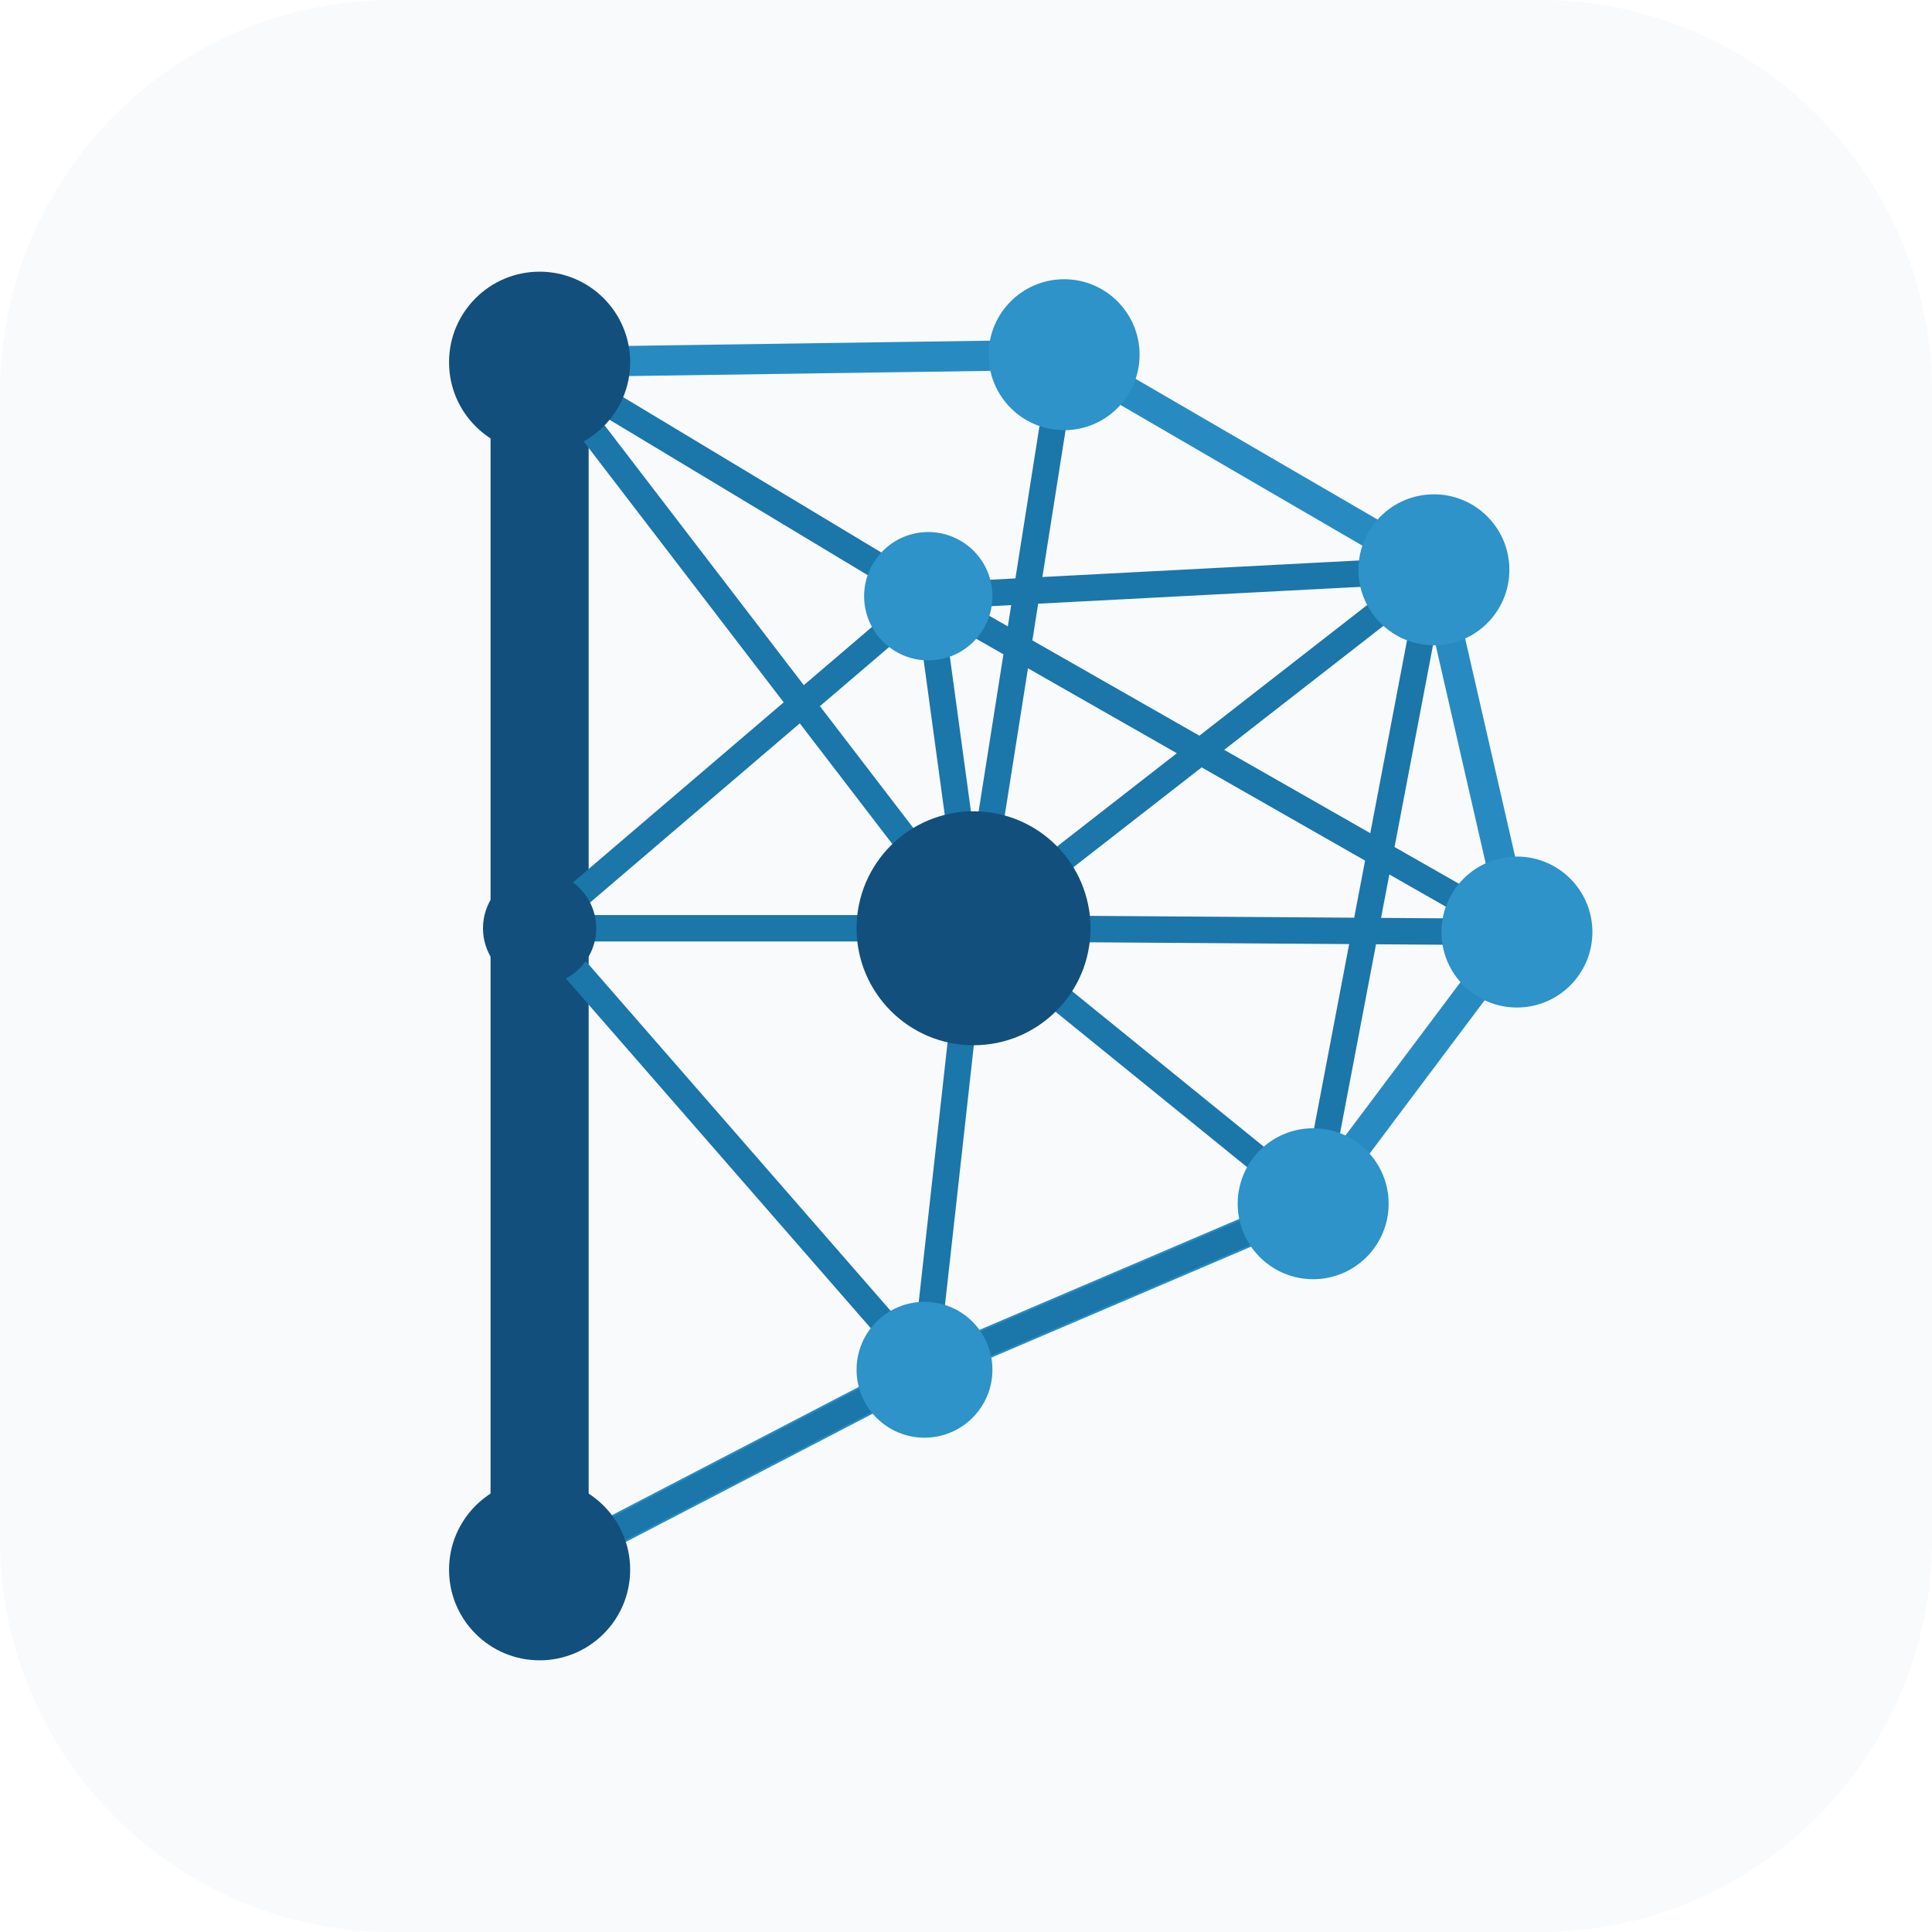
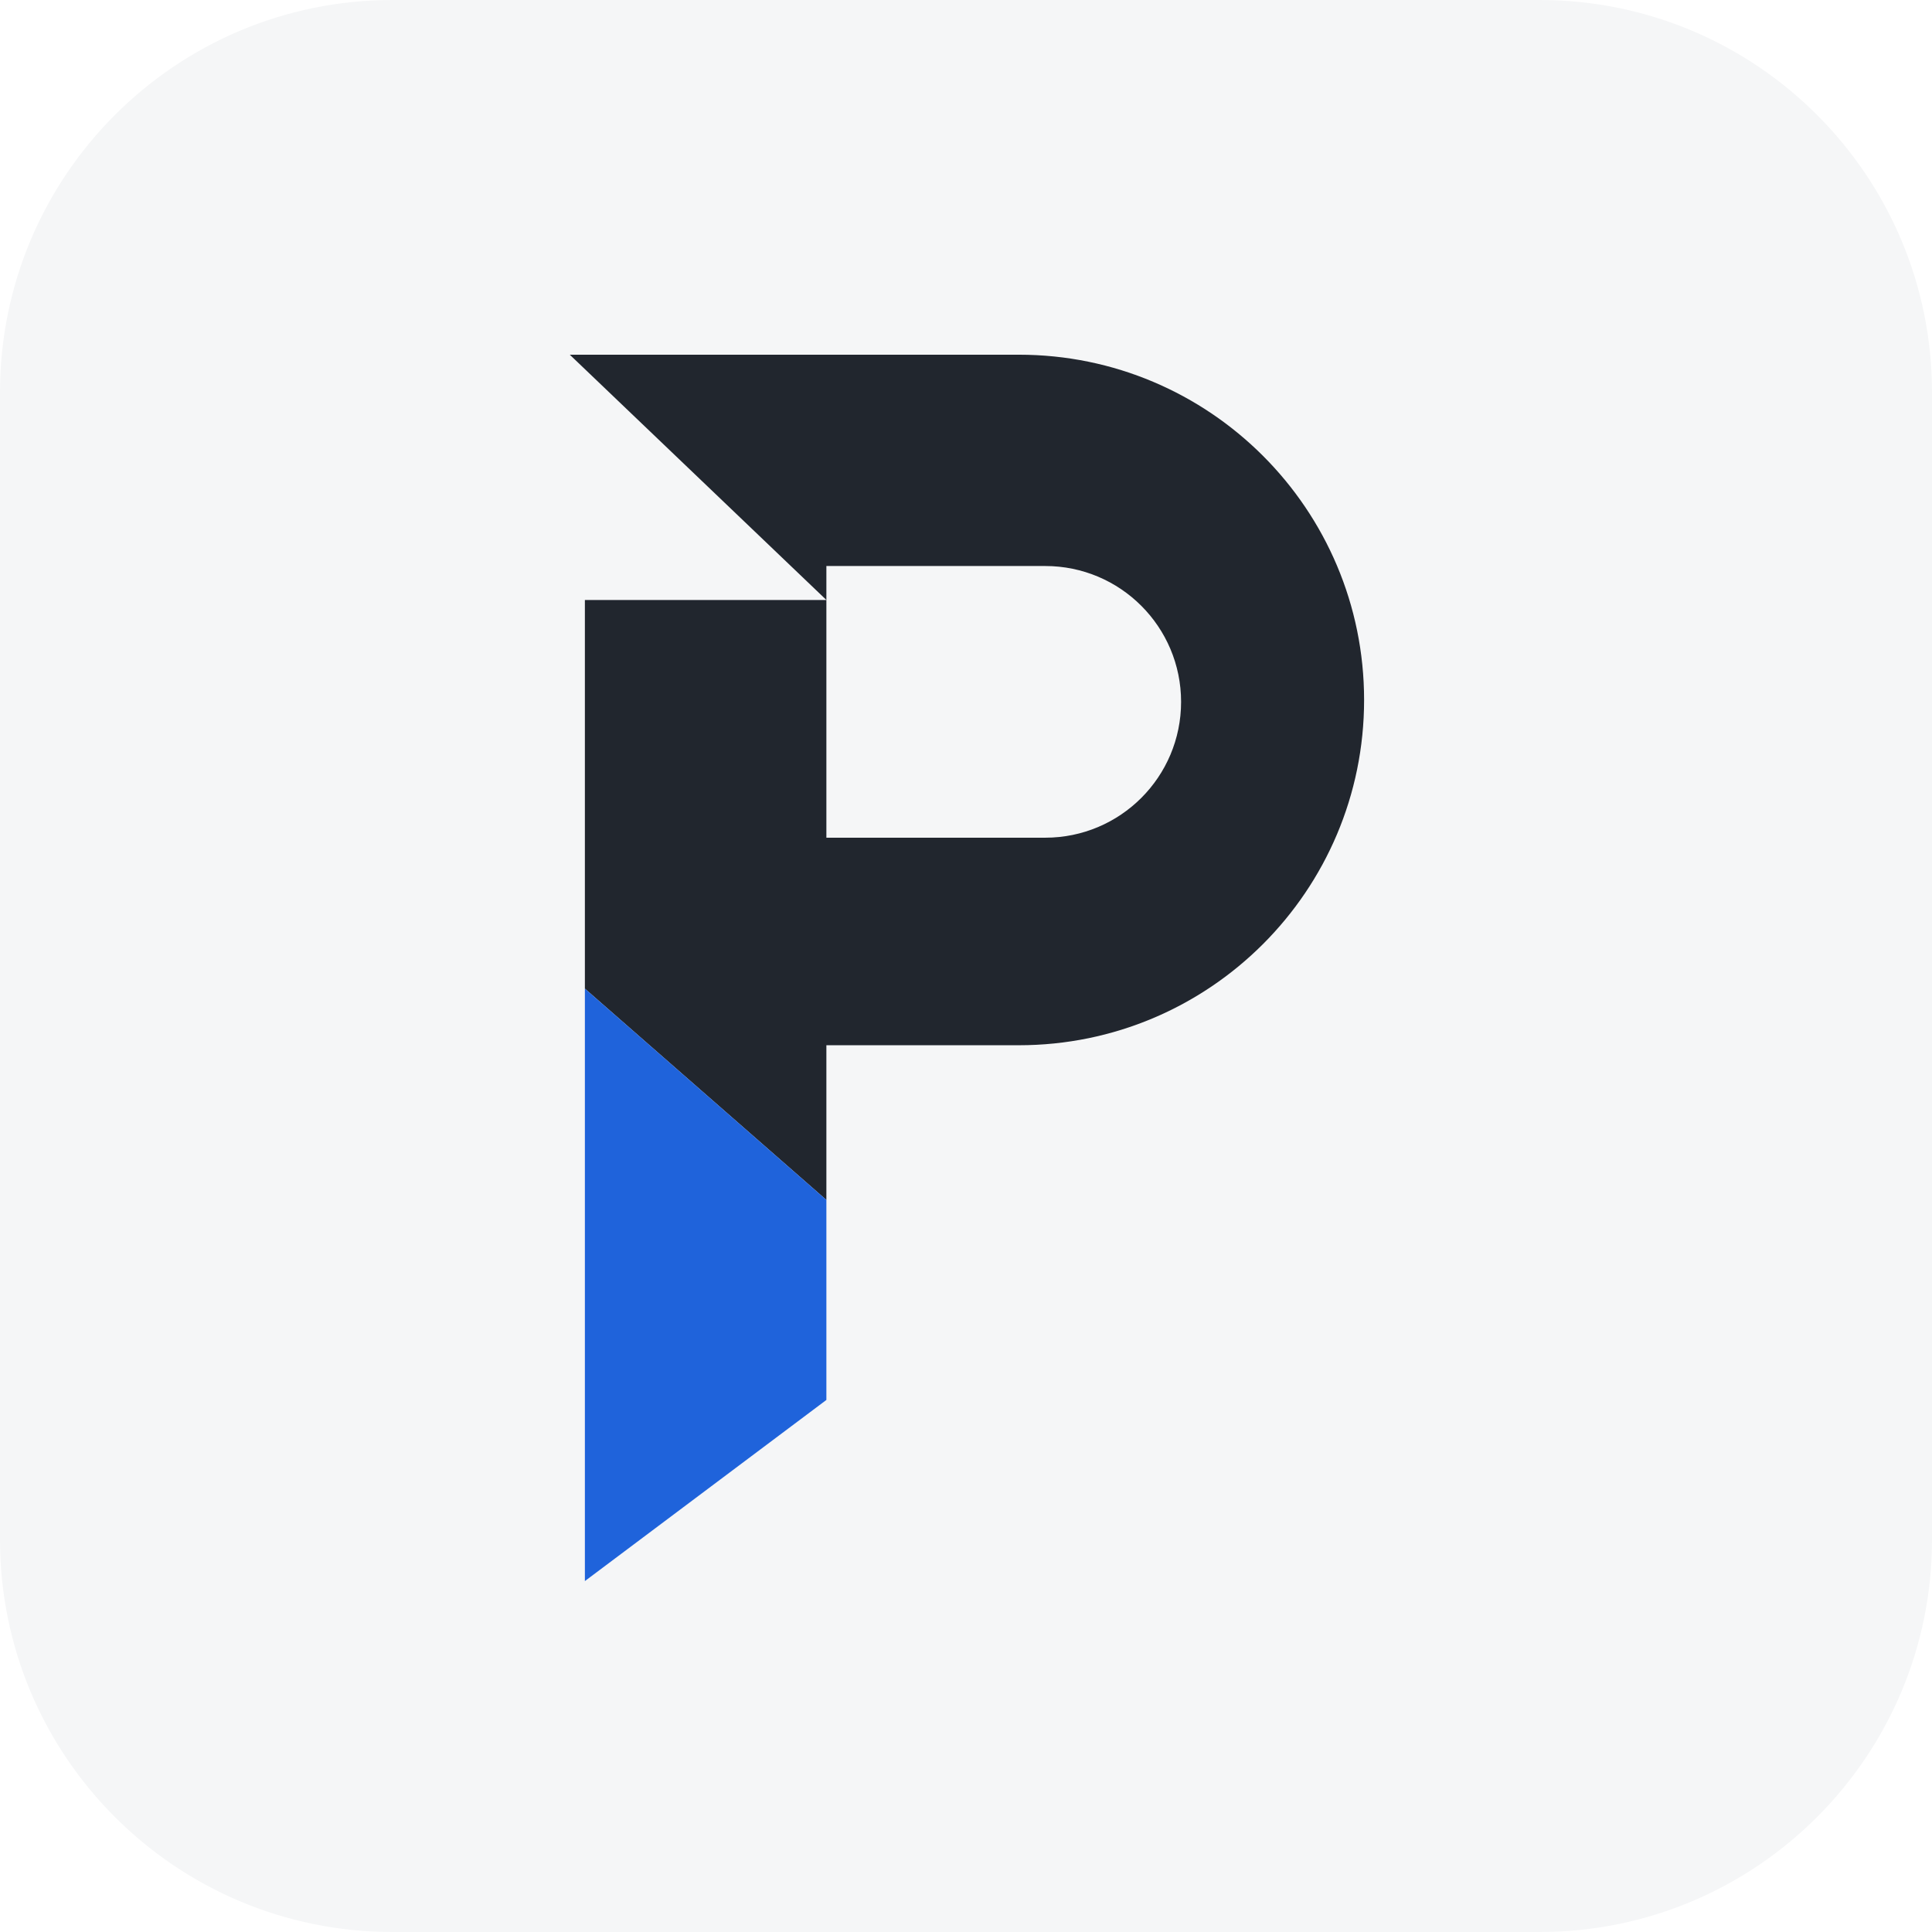
<svg xmlns="http://www.w3.org/2000/svg" viewBox="0 0 512 512" role="img" aria-labelledby="title desc">
-   <rect width="512" height="512" rx="104" fill="#f8fafb" />
-   <g fill="none" stroke-linecap="round" stroke-linejoin="round">
-     <path d="M143 96V416" stroke="#124f7c" stroke-width="26" />
-     <path d="M143 96L282 94 380 151 402 247 348 319 245 363 143 416" stroke="#278bc2" stroke-width="8" />
-     <path d="M143 96L246 158 380 151M143 96L258 246 282 94M143 246L246 158 402 247M143 246L258 246 348 319M143 246L245 363 258 246M143 416L245 363 348 319M246 158L258 246 380 151M282 94L258 246 402 247M380 151L348 319 258 246" stroke="#1b76aa" stroke-width="7" />
-   </g>
-   <g fill="#124f7c">
-     <circle cx="143" cy="96" r="24" />
-     <circle cx="143" cy="246" r="15" />
-     <circle cx="143" cy="416" r="24" />
-     <circle cx="258" cy="246" r="31" />
-   </g>
-   <g fill="#2d93c9">
-     <circle cx="282" cy="94" r="20" />
-     <circle cx="246" cy="158" r="17" />
-     <circle cx="380" cy="151" r="20" />
-     <circle cx="402" cy="247" r="20" />
-     <circle cx="348" cy="319" r="20" />
-     <circle cx="245" cy="363" r="18" />
-   </g>
+   <rect width="512" height="512" rx="104" fill="#f5f6f7" />
+   <path fill-rule="evenodd" fill="#21262e" d="     M151 94     L270 94     A91.5 91.5 0 0 1 270 277     L219 277     L219 318     L155 262     L155 159     L219 159     Z     M277 150     A36 36 0 0 1 277 222     L219 222     L219 150     Z   " />
+   <path fill="#1f63db" d="M155 262 L219 318 L219 371 L155 419 Z" />
</svg>
